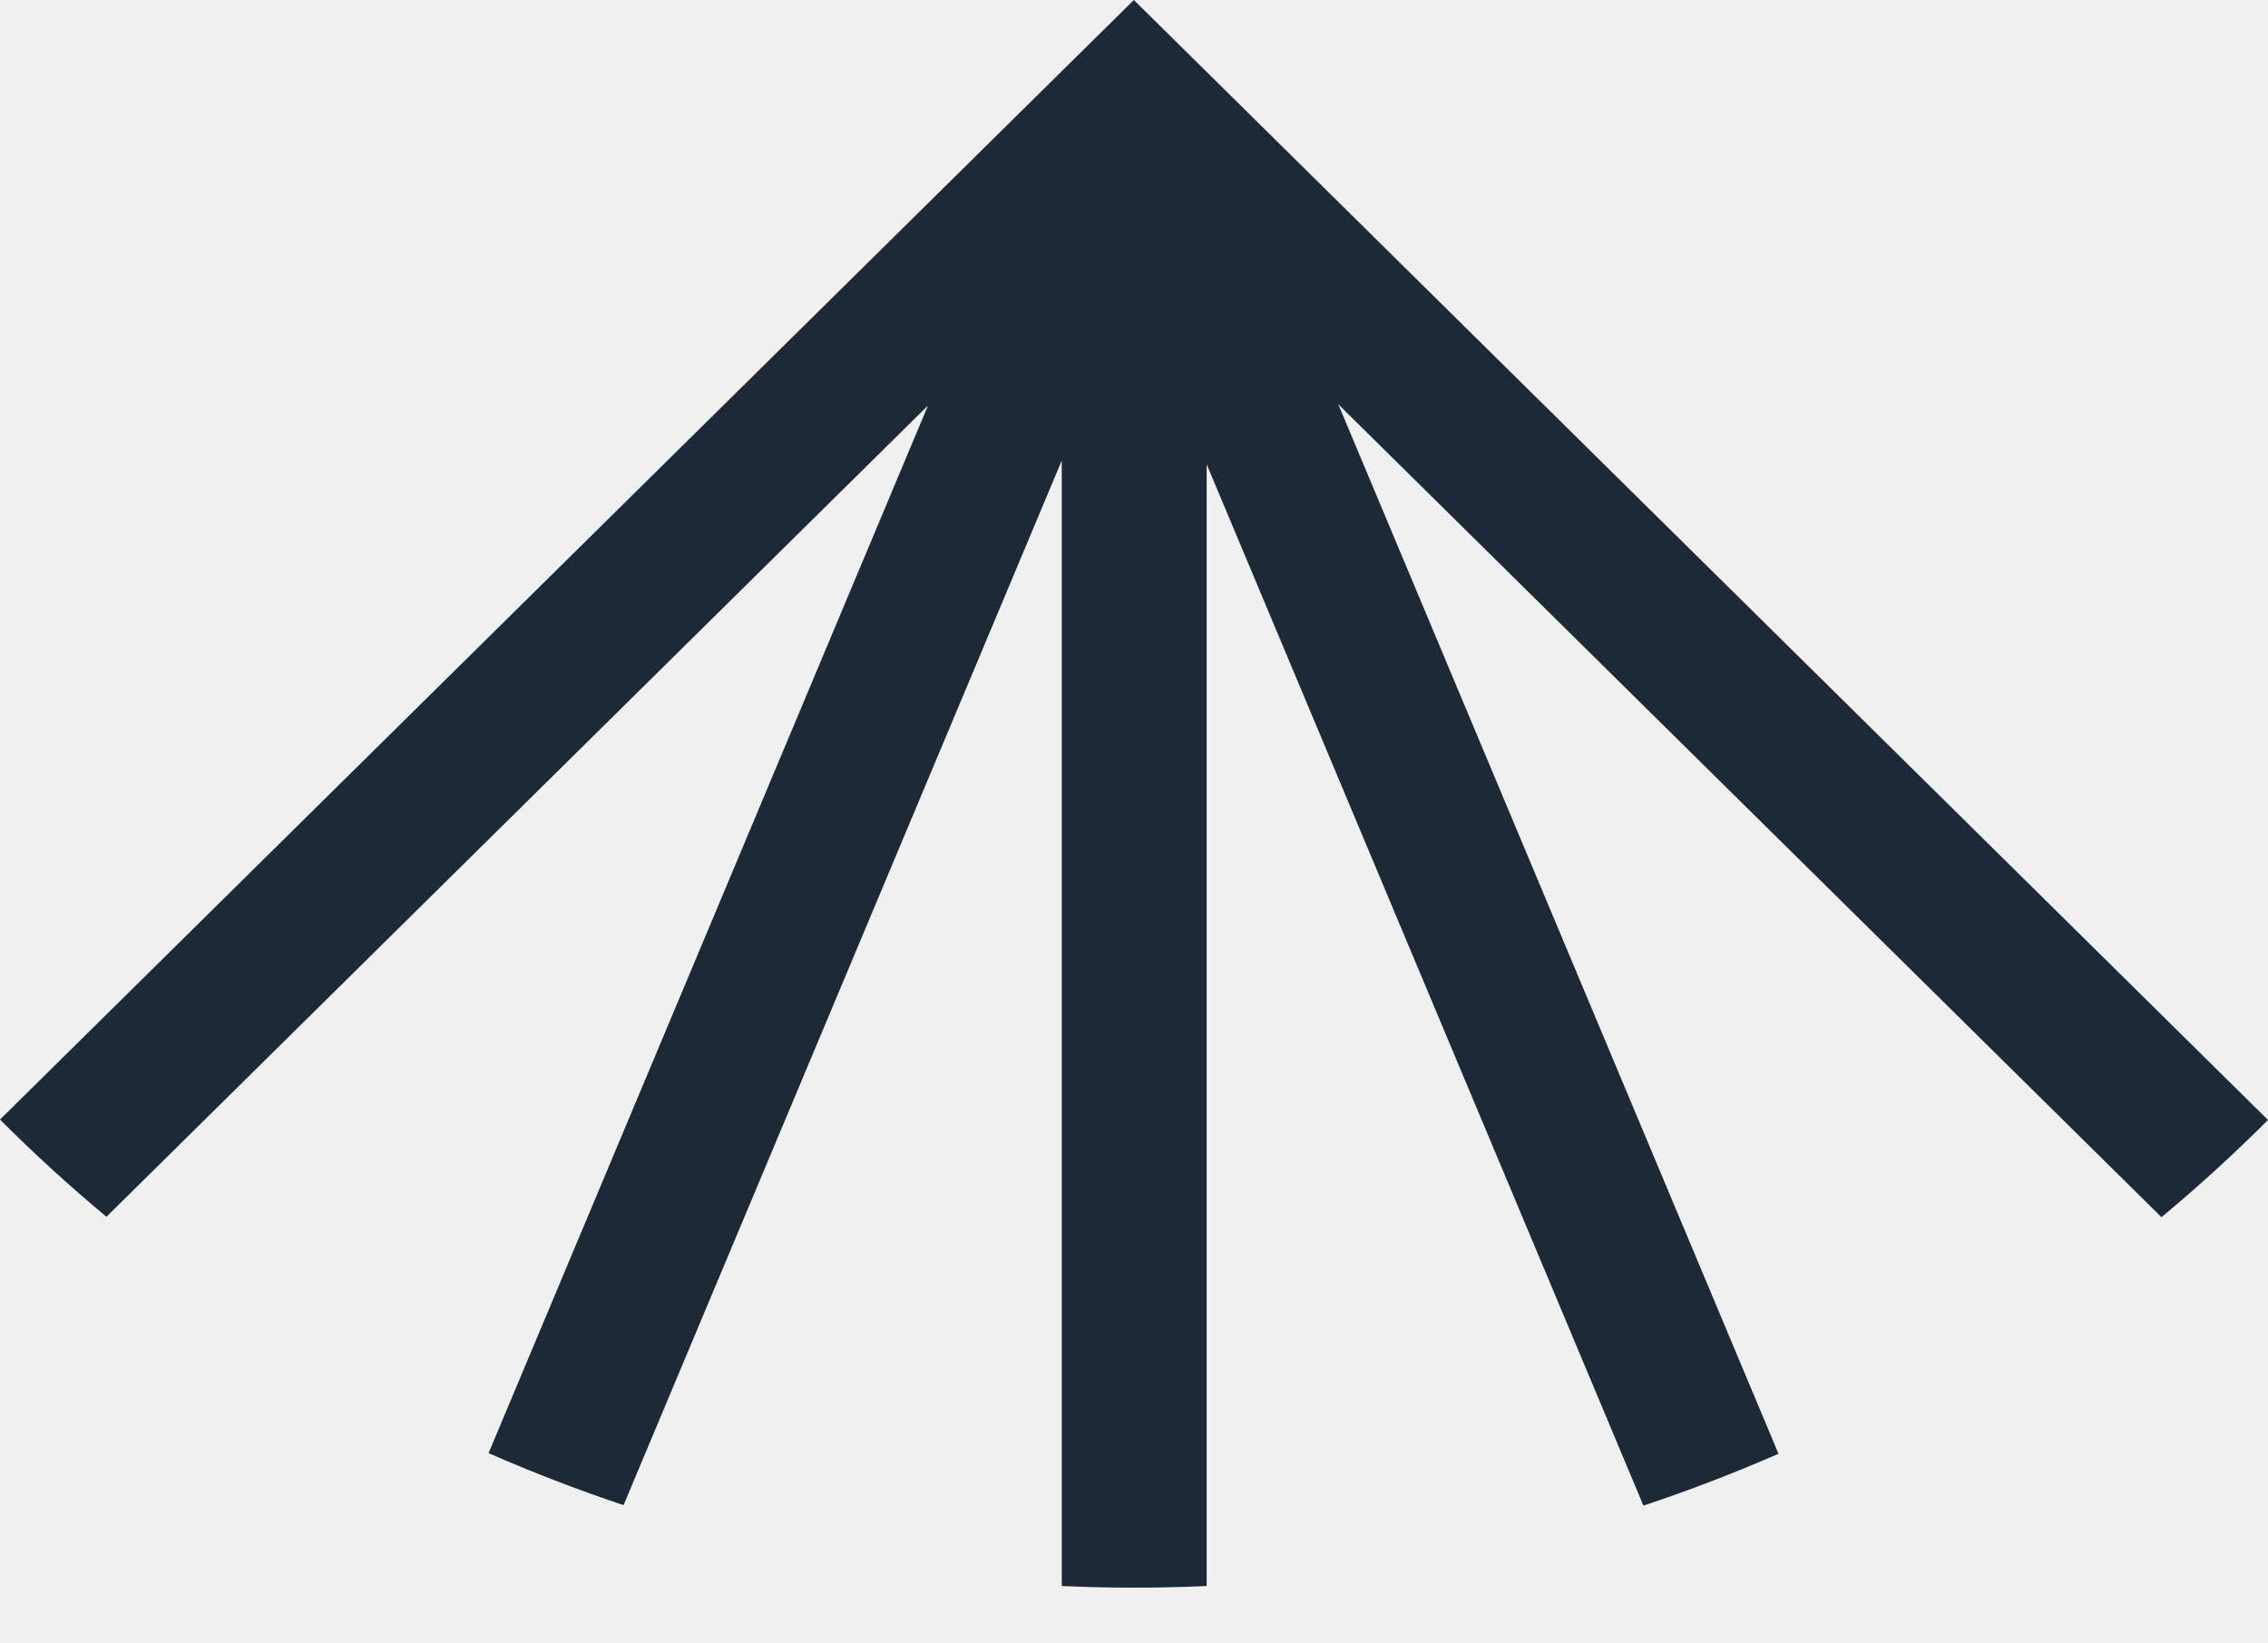
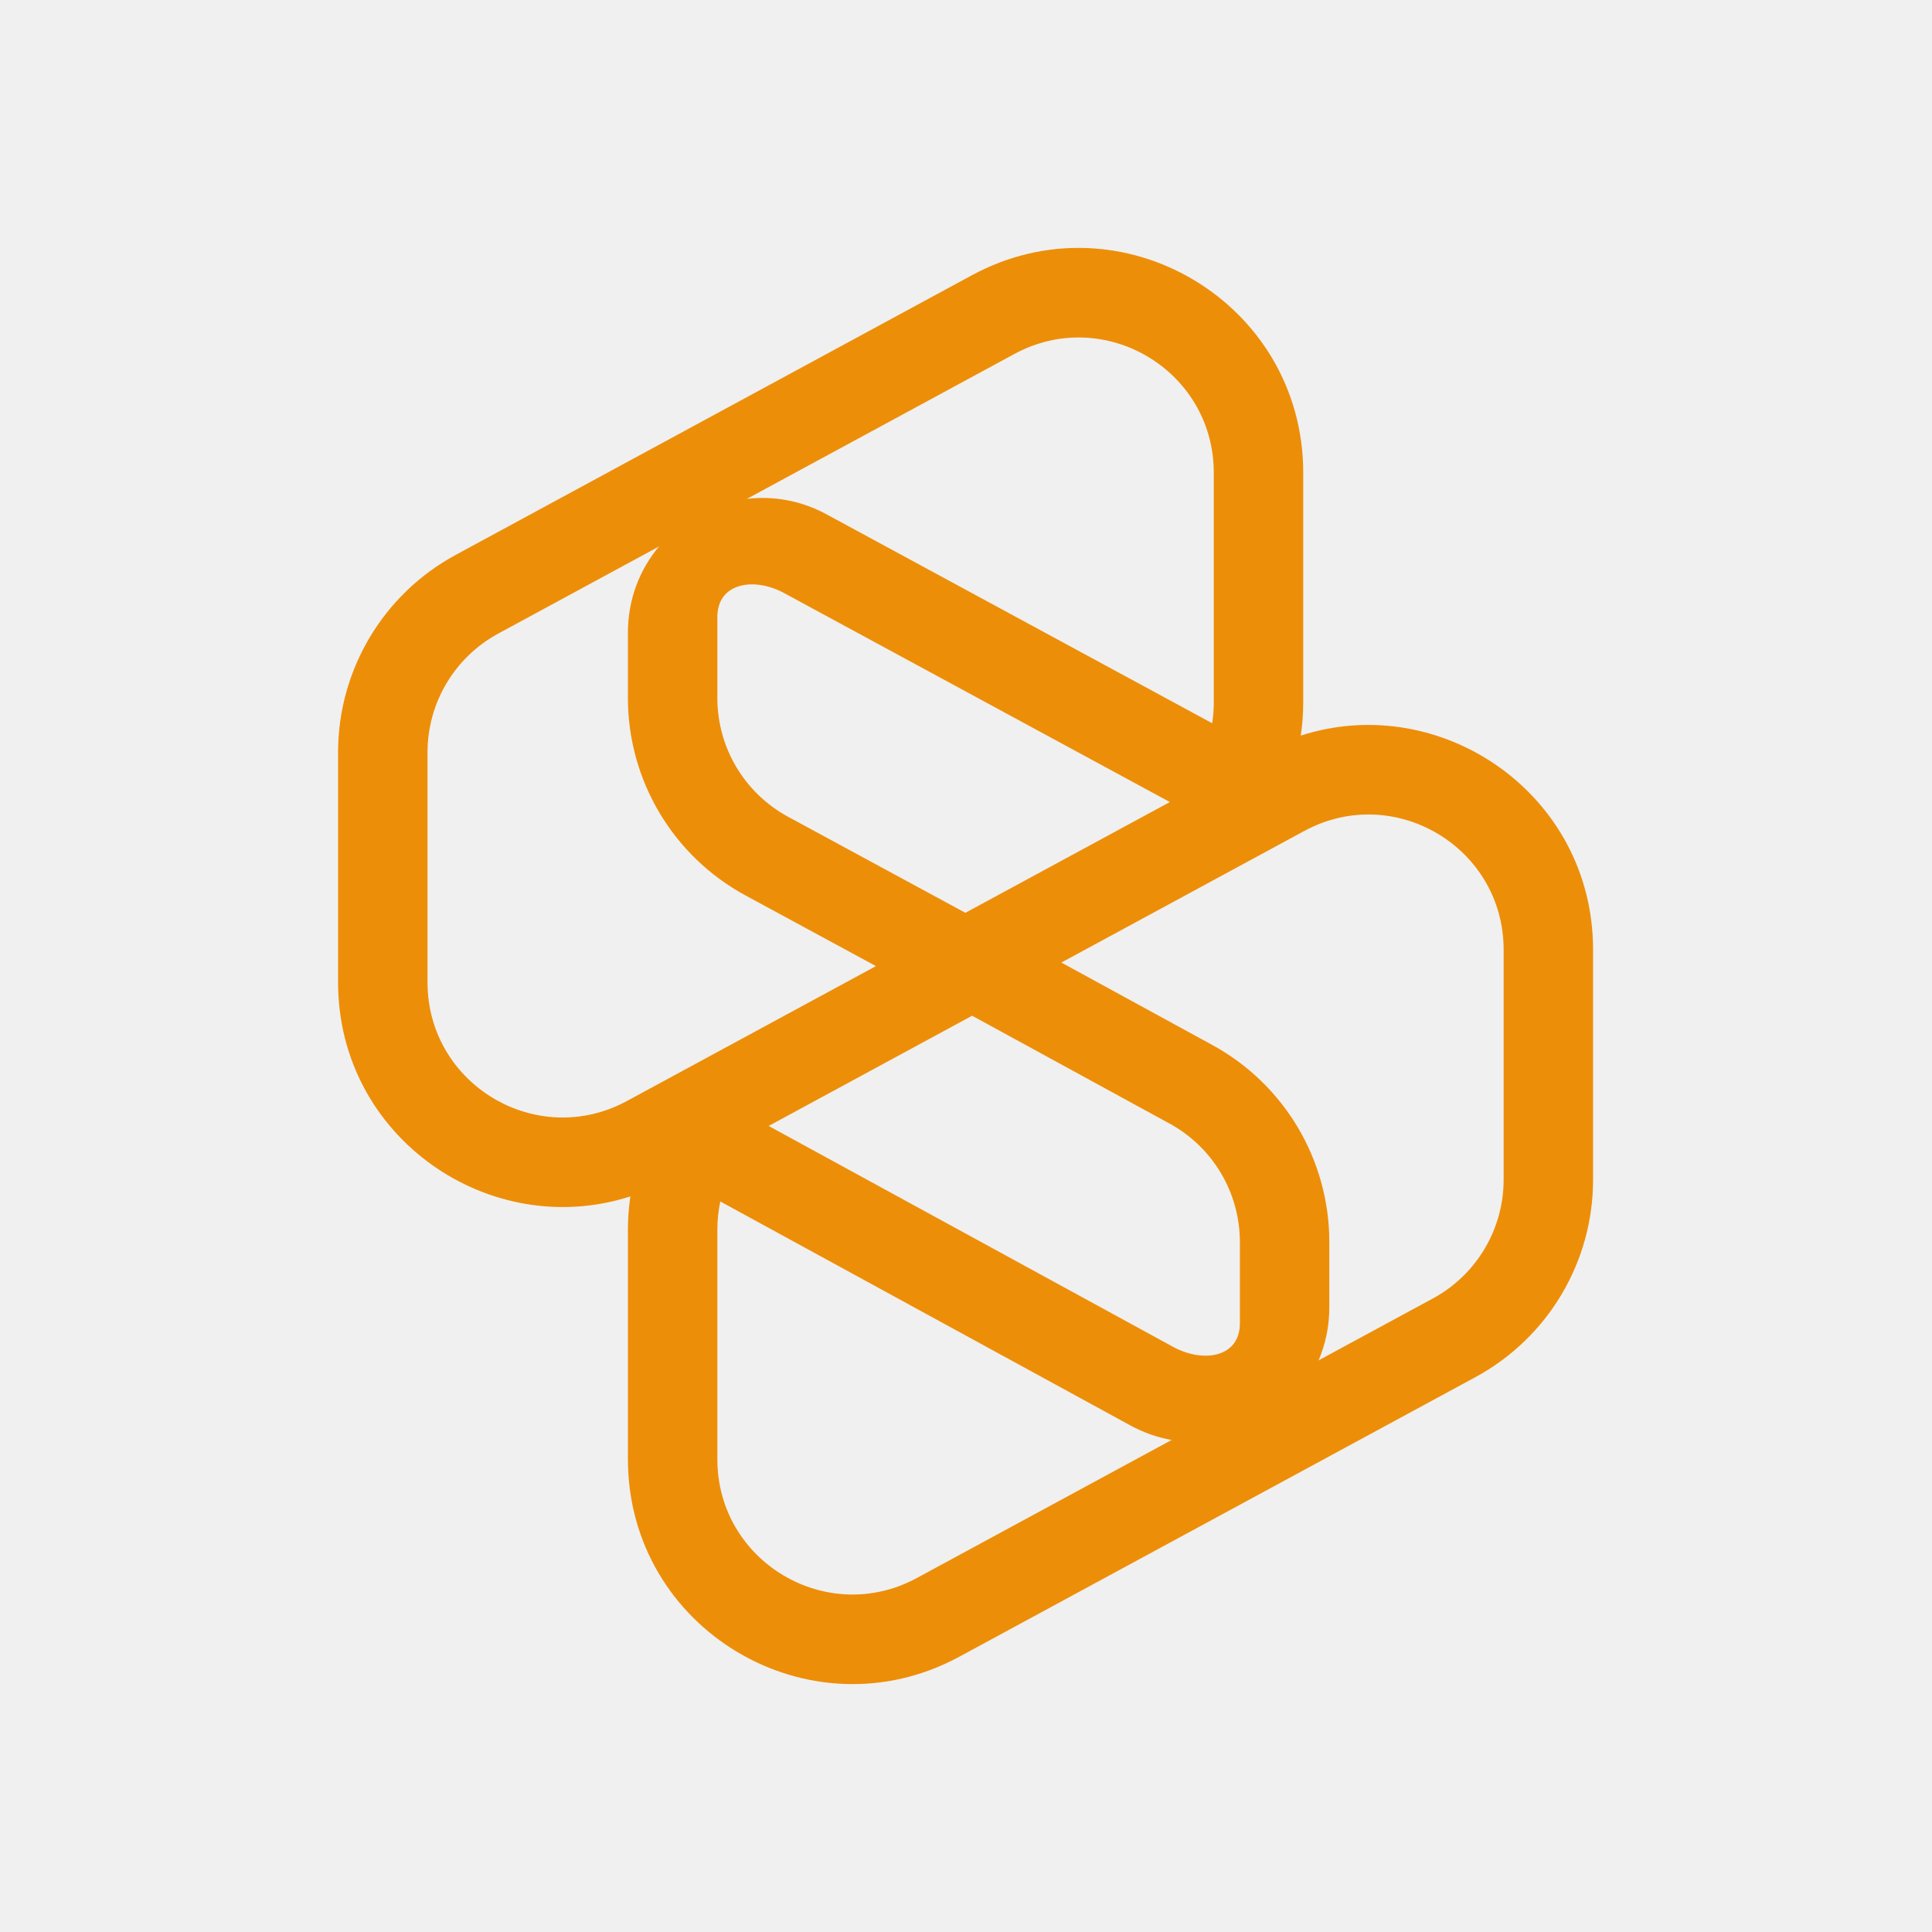
- <svg xmlns="http://www.w3.org/2000/svg" width="29" height="21" viewBox="0 0 29 21" fill="none">
-   <path d="M29 14.32C28.566 14.754 28.111 15.169 27.638 15.563L17.112 5.169L22.741 18.588C22.178 18.834 21.602 19.055 21.014 19.251L15.429 5.936V20.279C15.122 20.293 14.813 20.3 14.502 20.3L14.239 20.298C14.017 20.296 13.796 20.289 13.576 20.279V5.889L7.973 19.245C7.385 19.048 6.809 18.826 6.247 18.58L11.866 5.185L1.361 15.558C0.888 15.164 0.434 14.749 0 14.315L14.498 0L29 14.32Z" fill="#1E2938" />
-   <style>path{fill:#1E2938}@media (prefers-color-scheme:dark){path{fill:#fff}}</style>
+ <svg xmlns="http://www.w3.org/2000/svg" width="1080" height="1080" viewBox="0 0 1080 1080" fill="none">
+   <path fill-rule="evenodd" clip-rule="evenodd" d="M543.228 153.905C626.85 108.604 728.51 169.153 728.511 264.256V392.792C728.511 399.008 728.04 405.156 727.144 411.195C805.606 385.932 890.542 443.979 890.542 530.912V659.447C890.541 705.5 865.32 747.86 824.824 769.798L536.299 926.102C452.678 971.4 351.017 910.853 351.016 815.75V687.215C351.016 680.996 351.482 674.845 352.378 668.802C273.918 694.061 188.986 636.026 188.984 549.095V420.56C188.985 374.504 214.213 332.146 254.707 310.208L543.228 153.905ZM402.646 671.62C401.575 676.69 401.016 681.911 401.016 687.215V815.75C401.017 872.963 462.174 909.387 512.48 882.137L654.951 804.95C647.141 803.568 639.333 800.898 631.777 796.771L402.646 671.62ZM840.542 530.912C840.542 473.696 779.384 437.272 729.077 464.525L593.306 538.07L677.759 584.198C718.042 606.201 743.101 648.444 743.101 694.344V730.731C743.101 741.47 740.933 751.471 737.09 760.453L801.006 725.833C825.365 712.637 840.541 687.155 840.542 659.447V530.912ZM429.683 629.417L655.742 752.889C672.57 762.08 693.1 758.895 693.101 739.722V694.344C693.101 666.73 678.027 641.317 653.794 628.08L543.423 567.796L429.683 629.417ZM278.525 354.173C254.163 367.371 238.985 392.854 238.984 420.56V549.095C238.986 606.308 300.142 642.729 350.449 615.477L489.658 540.057L416.729 500.545C376.234 478.608 351.006 436.25 351.006 390.194V353.709C351.007 334.846 357.679 318.249 368.423 305.467L278.525 354.173ZM438.286 331.507C421.462 322.394 401.007 325.778 401.006 344.912V390.194C401.006 417.9 416.185 443.382 440.547 456.581L539.653 510.267L653.955 448.348L438.286 331.507ZM678.511 264.256C678.51 207.042 617.352 170.617 567.046 197.87L417.485 278.89C432.1 277.13 447.558 279.662 462.104 287.542L677.617 404.295C678.2 400.523 678.511 396.68 678.511 392.792V264.256Z" fill="#ED8E09" />
</svg>
